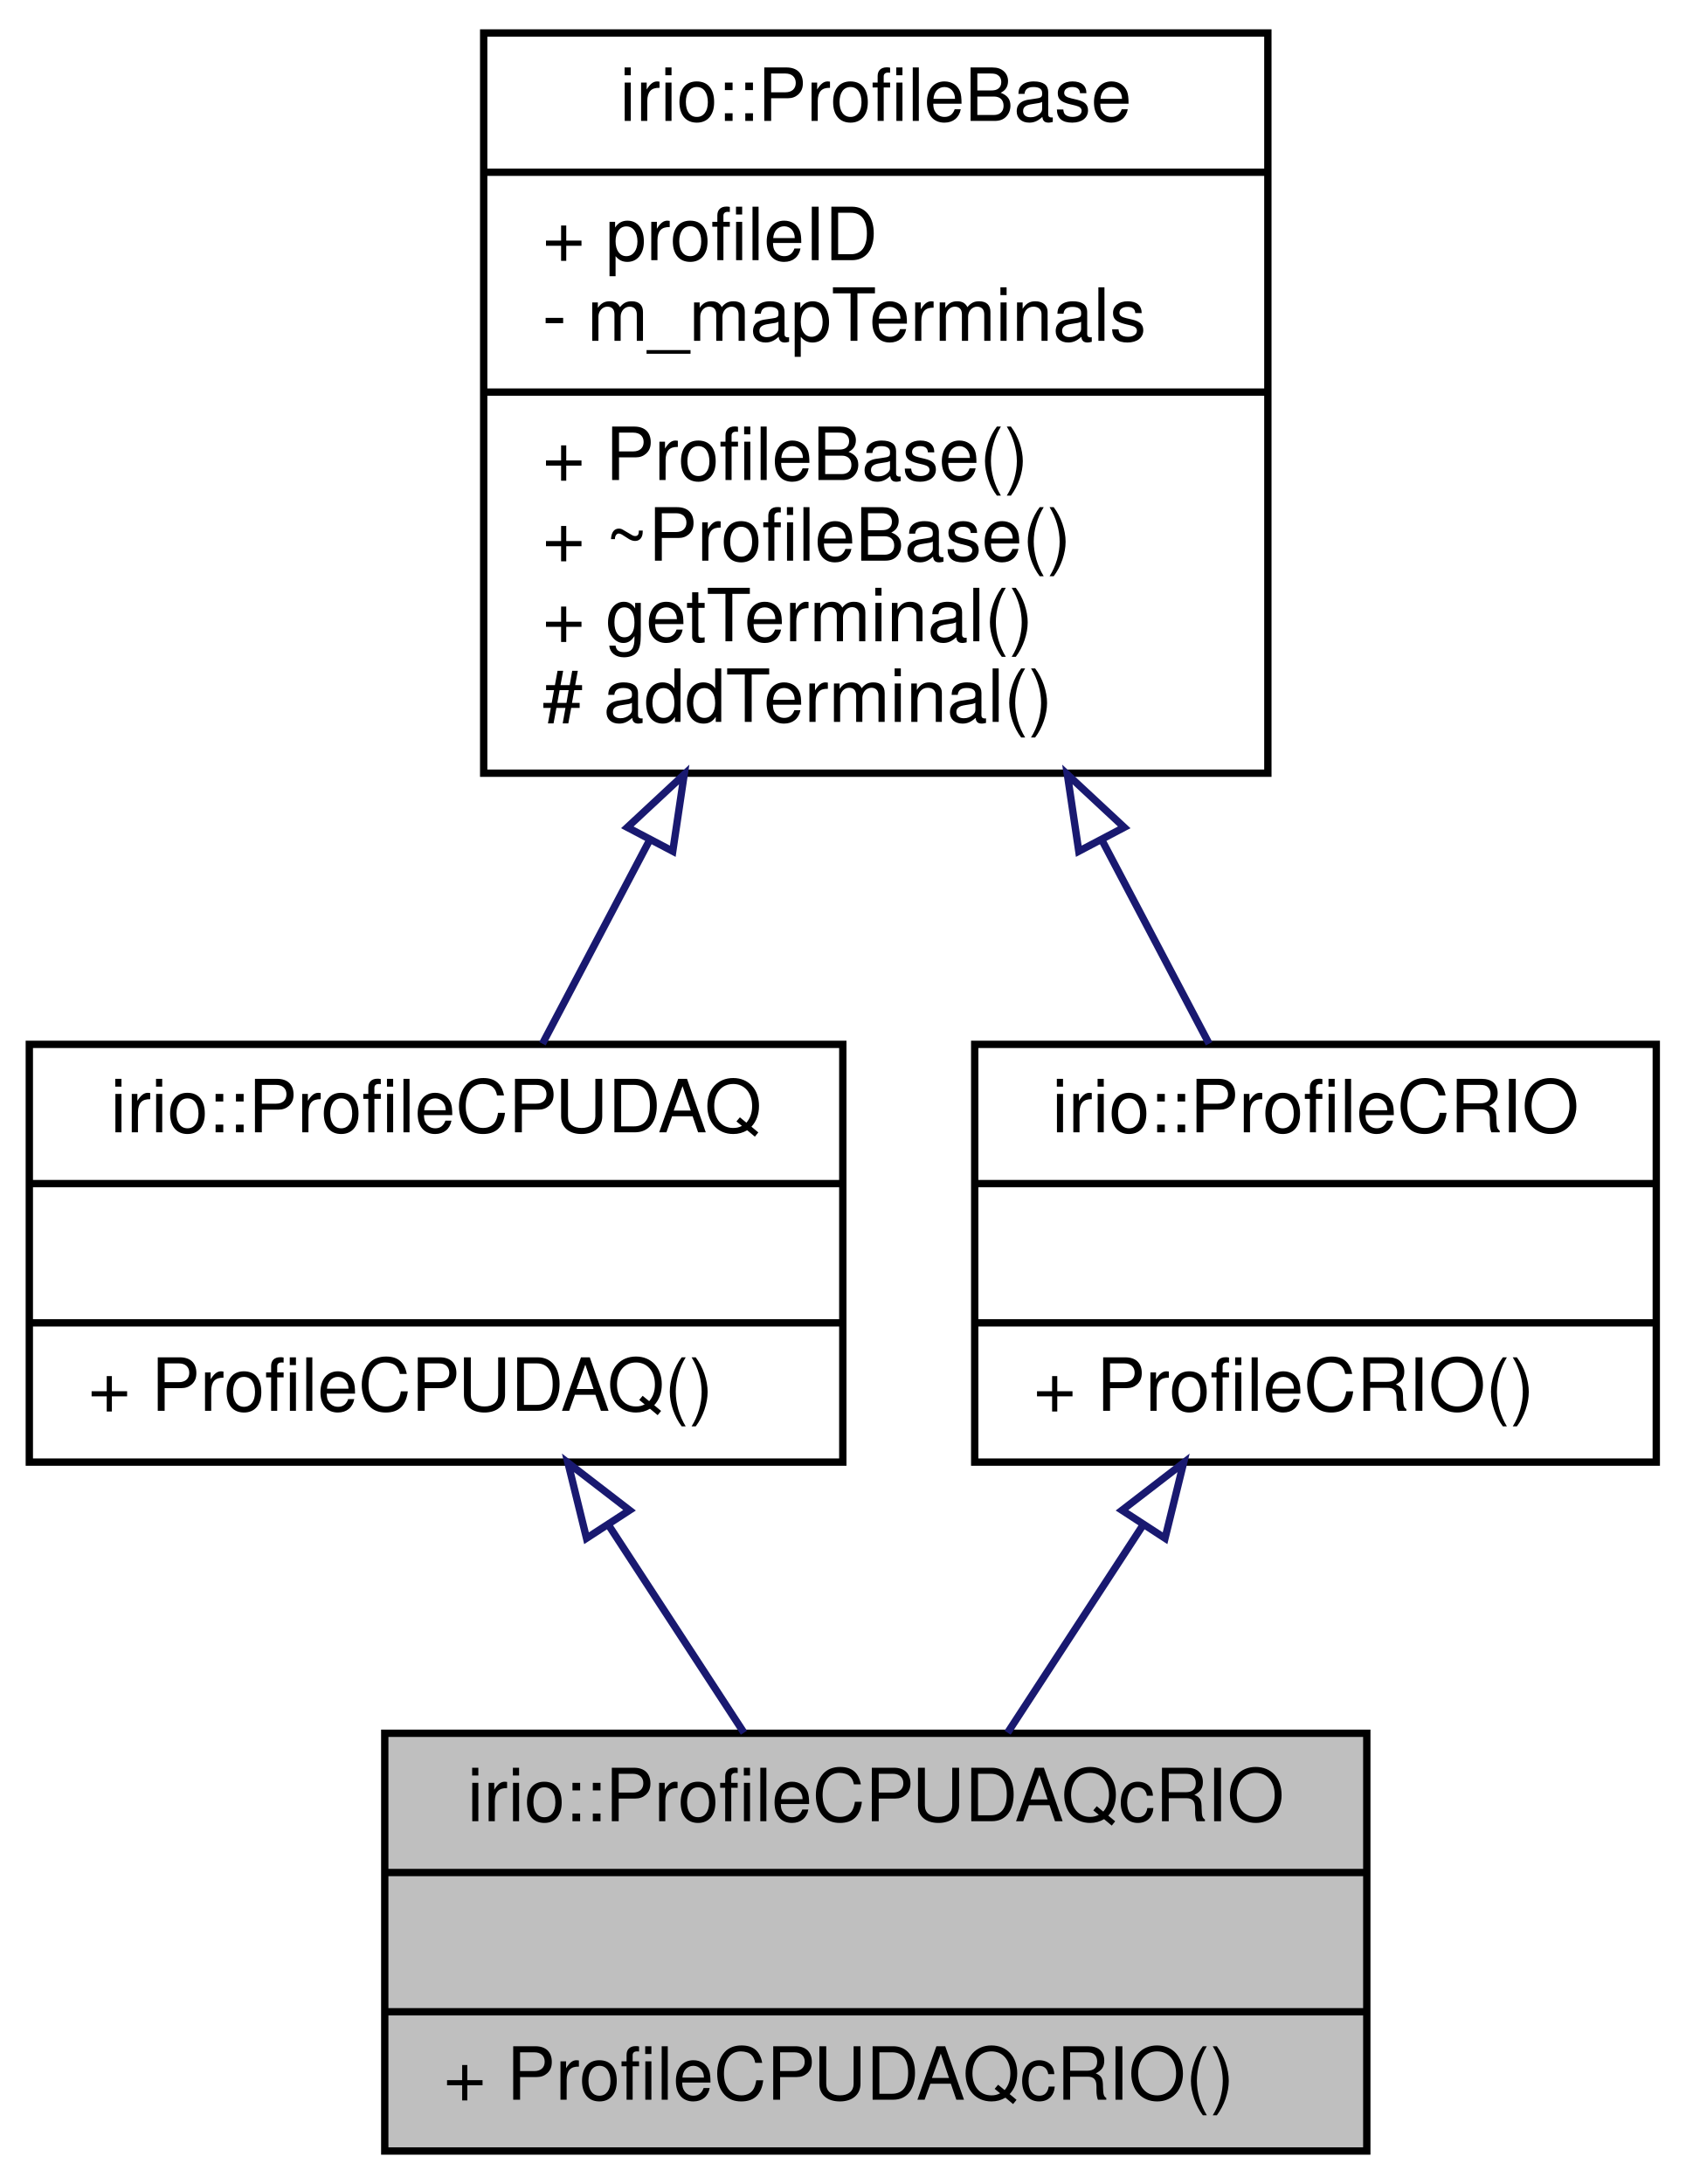
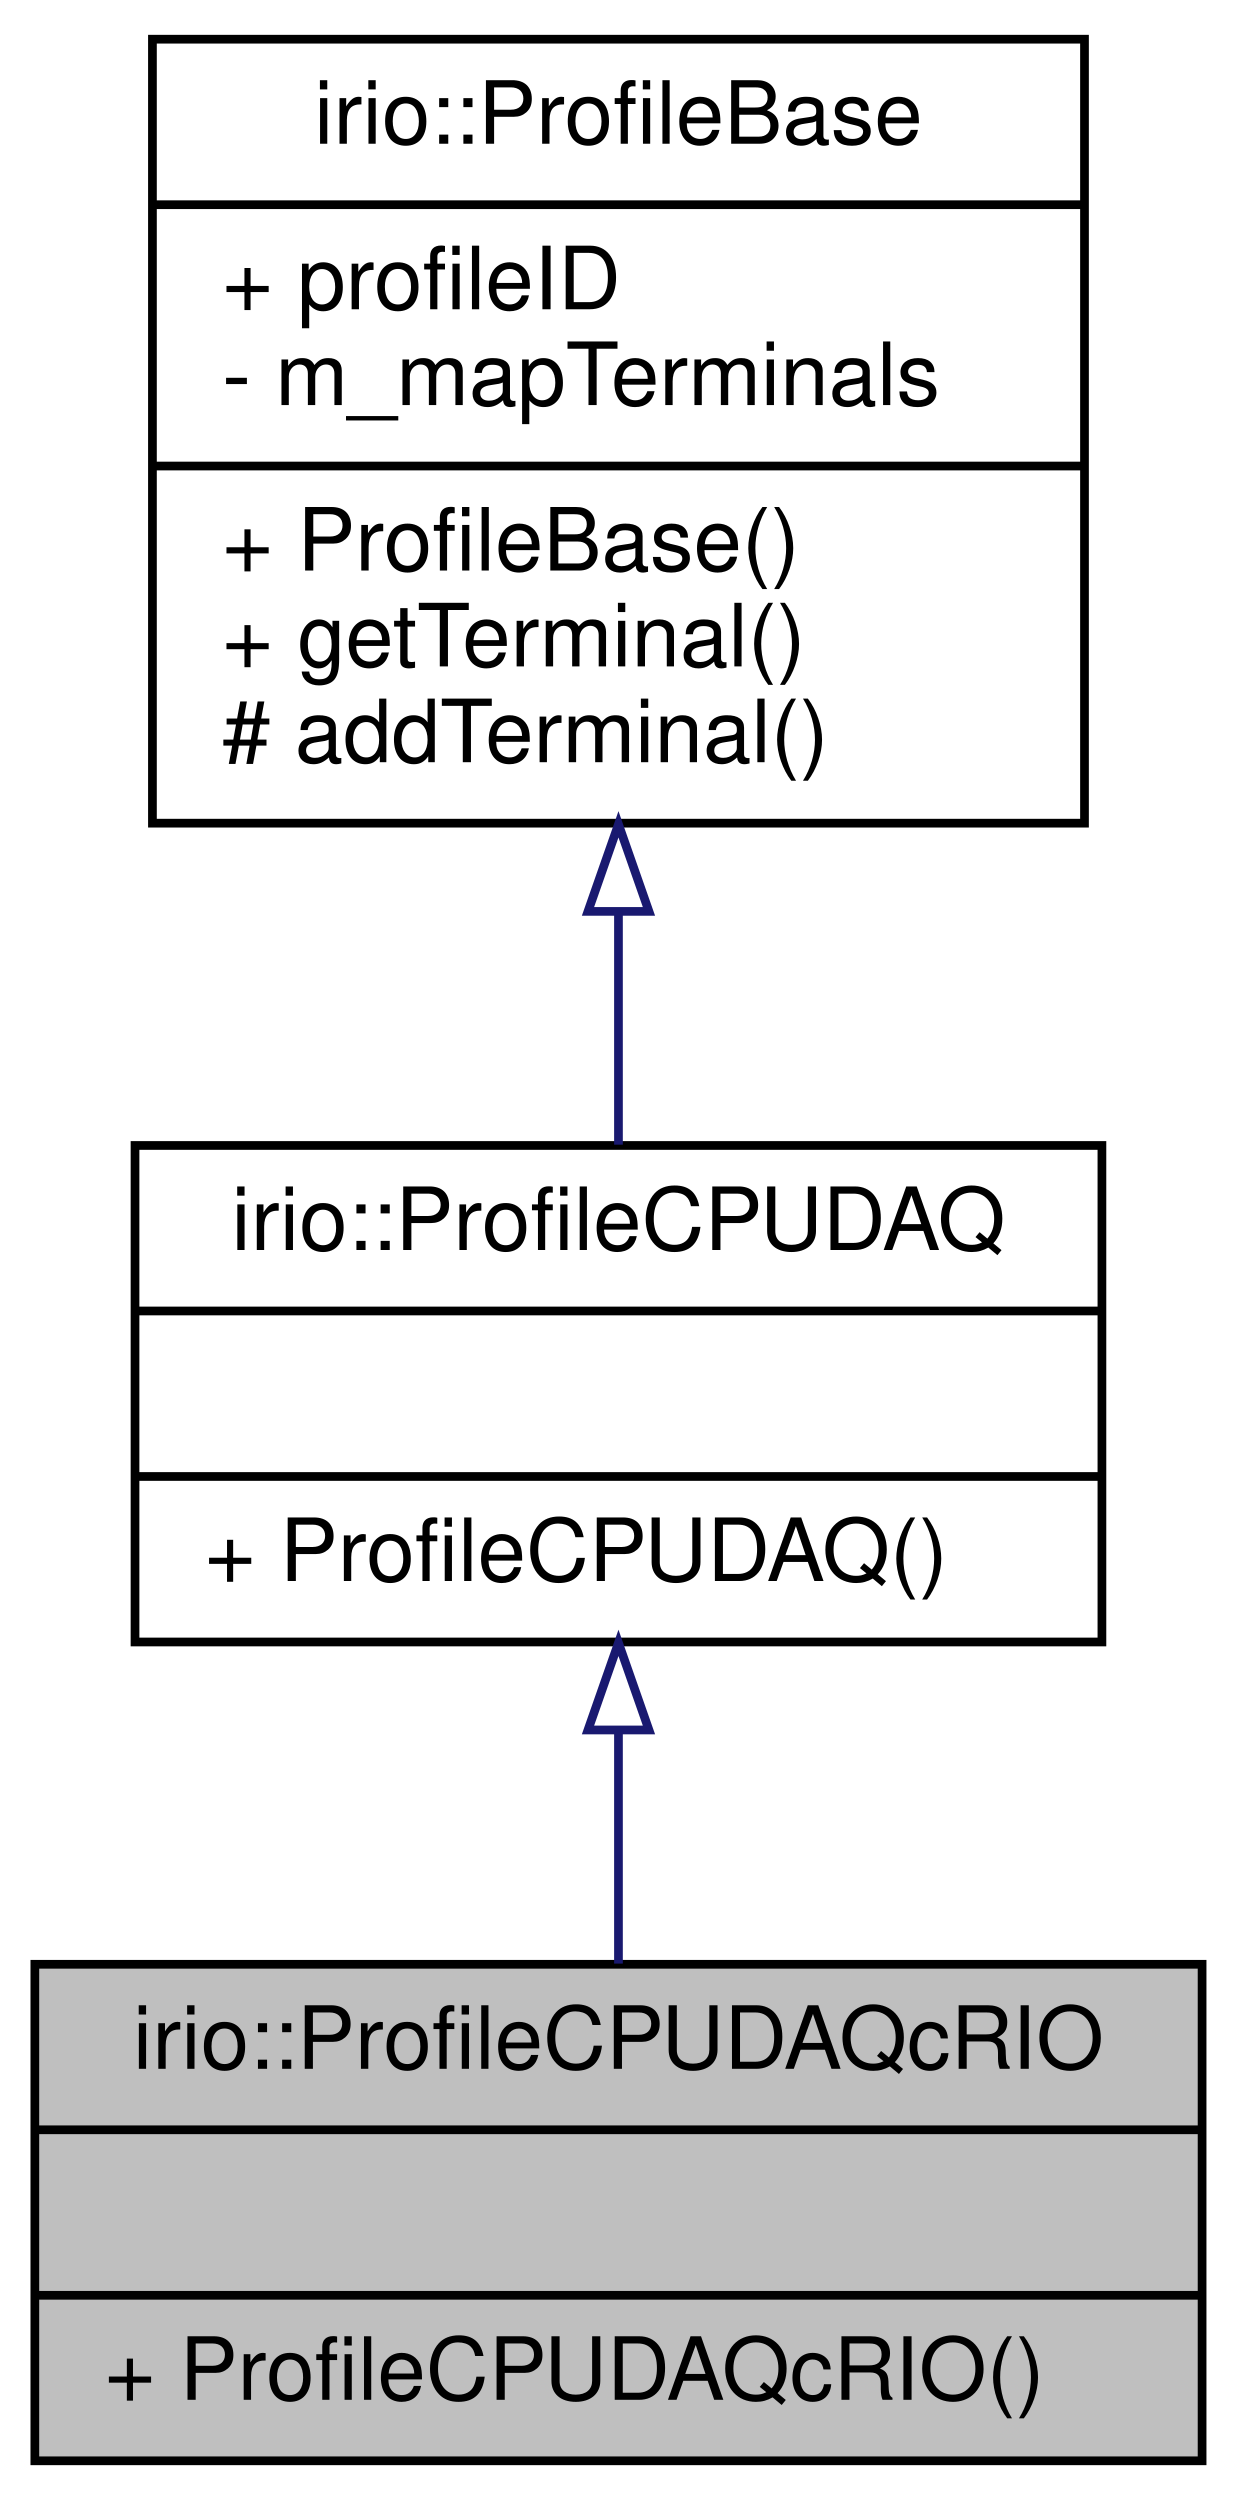
- <svg xmlns="http://www.w3.org/2000/svg" xmlns:xlink="http://www.w3.org/1999/xlink" width="230pt" height="298pt" viewBox="0.00 0.00 230.00 298.00">
-   <g id="graph0" class="graph" transform="scale(1 1) rotate(0) translate(4 294)">
+ <svg xmlns="http://www.w3.org/2000/svg" xmlns:xlink="http://www.w3.org/1999/xlink" width="142pt" height="287pt" viewBox="0.00 0.00 142.00 287.00">
+   <g id="graph0" class="graph" transform="scale(1 1) rotate(0) translate(4 283)">
    <g id="node1" class="node">
      <g id="a_node1">
        <a xlink:title="Profile with the terminals specific to data acquisition functionality and the ones specific to cRIO d...">
-           <polygon fill="#bfbfbf" stroke="black" points="48.5,-0.5 48.5,-57.5 182.5,-57.5 182.5,-0.5 48.5,-0.5" />
-           <text text-anchor="middle" x="115.5" y="-45.5" font-family="Helvetica,sans-Serif" font-size="10.00">irio::ProfileCPUDAQcRIO</text>
-           <polyline fill="none" stroke="black" points="48.5,-38.5 182.5,-38.5 " />
-           <text text-anchor="middle" x="115.5" y="-26.5" font-family="Helvetica,sans-Serif" font-size="10.00"> </text>
-           <polyline fill="none" stroke="black" points="48.5,-19.5 182.5,-19.5 " />
-           <text text-anchor="start" x="56.5" y="-7.5" font-family="Helvetica,sans-Serif" font-size="10.00">+ ProfileCPUDAQcRIO()</text>
+           <polygon fill="#bfbfbf" stroke="black" points="0,-0.5 0,-57.5 134,-57.5 134,-0.5 0,-0.5" />
+           <text text-anchor="middle" x="67" y="-45.5" font-family="Helvetica,sans-Serif" font-size="10.00">irio::ProfileCPUDAQcRIO</text>
+           <polyline fill="none" stroke="black" points="0,-38.5 134,-38.5 " />
+           <text text-anchor="middle" x="67" y="-26.5" font-family="Helvetica,sans-Serif" font-size="10.00"> </text>
+           <polyline fill="none" stroke="black" points="0,-19.5 134,-19.5 " />
+           <text text-anchor="start" x="8" y="-7.5" font-family="Helvetica,sans-Serif" font-size="10.00">+ ProfileCPUDAQcRIO()</text>
        </a>
      </g>
    </g>
    <g id="node2" class="node">
      <g id="a_node2">
        <a xlink:href="classirio_1_1ProfileCPUDAQ.html" target="_top" xlink:title="Profile with the terminals specific to data acquisition functionality.">
-           <polygon fill="none" stroke="black" points="0,-94.5 0,-151.5 111,-151.5 111,-94.5 0,-94.5" />
-           <text text-anchor="middle" x="55.5" y="-139.5" font-family="Helvetica,sans-Serif" font-size="10.00">irio::ProfileCPUDAQ</text>
-           <polyline fill="none" stroke="black" points="0,-132.5 111,-132.5 " />
-           <text text-anchor="middle" x="55.5" y="-120.5" font-family="Helvetica,sans-Serif" font-size="10.00"> </text>
-           <polyline fill="none" stroke="black" points="0,-113.5 111,-113.5 " />
-           <text text-anchor="start" x="8" y="-101.5" font-family="Helvetica,sans-Serif" font-size="10.00">+ ProfileCPUDAQ()</text>
+           <polygon fill="none" stroke="black" points="11.5,-94.5 11.5,-151.5 122.5,-151.5 122.5,-94.5 11.5,-94.5" />
+           <text text-anchor="middle" x="67" y="-139.5" font-family="Helvetica,sans-Serif" font-size="10.00">irio::ProfileCPUDAQ</text>
+           <polyline fill="none" stroke="black" points="11.5,-132.5 122.5,-132.5 " />
+           <text text-anchor="middle" x="67" y="-120.5" font-family="Helvetica,sans-Serif" font-size="10.00"> </text>
+           <polyline fill="none" stroke="black" points="11.5,-113.5 122.5,-113.5 " />
+           <text text-anchor="start" x="19.5" y="-101.5" font-family="Helvetica,sans-Serif" font-size="10.00">+ ProfileCPUDAQ()</text>
        </a>
      </g>
    </g>
    <g id="edge1" class="edge">
-       <path fill="none" stroke="midnightblue" d="M79.01,-85.95C85.16,-76.52 91.7,-66.5 97.51,-57.58" />
-       <polygon fill="none" stroke="midnightblue" points="76.03,-84.11 73.5,-94.4 81.9,-87.93 76.03,-84.11" />
+       <path fill="none" stroke="midnightblue" d="M67,-84.21C67,-75.29 67,-65.95 67,-57.58" />
+       <polygon fill="none" stroke="midnightblue" points="63.5,-84.4 67,-94.4 70.5,-84.4 63.5,-84.4" />
    </g>
    <g id="node3" class="node">
      <g id="a_node3">
        <a xlink:href="classirio_1_1ProfileBase.html" target="_top" xlink:title="Base profile class.">
-           <polygon fill="none" stroke="black" points="62,-188.5 62,-289.5 169,-289.5 169,-188.5 62,-188.5" />
-           <text text-anchor="middle" x="115.5" y="-277.5" font-family="Helvetica,sans-Serif" font-size="10.00">irio::ProfileBase</text>
-           <polyline fill="none" stroke="black" points="62,-270.5 169,-270.5 " />
-           <text text-anchor="start" x="70" y="-258.5" font-family="Helvetica,sans-Serif" font-size="10.00">+ profileID</text>
-           <text text-anchor="start" x="70" y="-247.5" font-family="Helvetica,sans-Serif" font-size="10.00">- m_mapTerminals</text>
-           <polyline fill="none" stroke="black" points="62,-240.5 169,-240.5 " />
-           <text text-anchor="start" x="70" y="-228.5" font-family="Helvetica,sans-Serif" font-size="10.00">+ ProfileBase()</text>
-           <text text-anchor="start" x="70" y="-217.5" font-family="Helvetica,sans-Serif" font-size="10.00">+ ~ProfileBase()</text>
-           <text text-anchor="start" x="70" y="-206.5" font-family="Helvetica,sans-Serif" font-size="10.00">+ getTerminal()</text>
-           <text text-anchor="start" x="70" y="-195.5" font-family="Helvetica,sans-Serif" font-size="10.00"># addTerminal()</text>
+           <polygon fill="none" stroke="black" points="13.5,-188.5 13.5,-278.5 120.5,-278.5 120.5,-188.5 13.5,-188.5" />
+           <text text-anchor="middle" x="67" y="-266.5" font-family="Helvetica,sans-Serif" font-size="10.00">irio::ProfileBase</text>
+           <polyline fill="none" stroke="black" points="13.5,-259.5 120.5,-259.5 " />
+           <text text-anchor="start" x="21.5" y="-247.5" font-family="Helvetica,sans-Serif" font-size="10.00">+ profileID</text>
+           <text text-anchor="start" x="21.5" y="-236.5" font-family="Helvetica,sans-Serif" font-size="10.00">- m_mapTerminals</text>
+           <polyline fill="none" stroke="black" points="13.5,-229.5 120.5,-229.5 " />
+           <text text-anchor="start" x="21.5" y="-217.5" font-family="Helvetica,sans-Serif" font-size="10.00">+ ProfileBase()</text>
+           <text text-anchor="start" x="21.5" y="-206.5" font-family="Helvetica,sans-Serif" font-size="10.00">+ getTerminal()</text>
+           <text text-anchor="start" x="21.5" y="-195.5" font-family="Helvetica,sans-Serif" font-size="10.00"># addTerminal()</text>
        </a>
      </g>
    </g>
    <g id="edge2" class="edge">
-       <path fill="none" stroke="midnightblue" d="M84.67,-179.42C79.56,-169.71 74.47,-160.05 70.02,-151.59" />
-       <polygon fill="none" stroke="midnightblue" points="81.6,-181.11 89.36,-188.33 87.8,-177.85 81.6,-181.11" />
-     </g>
-     <g id="node4" class="node">
-       <g id="a_node4">
-         <a xlink:href="classirio_1_1ProfileCRIO.html" target="_top" xlink:title="Profile with the terminals specific to cRIO devices.">
-           <polygon fill="none" stroke="black" points="129,-94.5 129,-151.5 222,-151.5 222,-94.5 129,-94.5" />
-           <text text-anchor="middle" x="175.5" y="-139.5" font-family="Helvetica,sans-Serif" font-size="10.00">irio::ProfileCRIO</text>
-           <polyline fill="none" stroke="black" points="129,-132.5 222,-132.5 " />
-           <text text-anchor="middle" x="175.5" y="-120.5" font-family="Helvetica,sans-Serif" font-size="10.00"> </text>
-           <polyline fill="none" stroke="black" points="129,-113.5 222,-113.5 " />
-           <text text-anchor="start" x="137" y="-101.5" font-family="Helvetica,sans-Serif" font-size="10.00">+ ProfileCRIO()</text>
-         </a>
-       </g>
-     </g>
-     <g id="edge4" class="edge">
-       <path fill="none" stroke="midnightblue" d="M146.33,-179.42C151.44,-169.71 156.53,-160.05 160.98,-151.59" />
-       <polygon fill="none" stroke="midnightblue" points="143.2,-177.85 141.64,-188.33 149.4,-181.11 143.2,-177.85" />
-     </g>
-     <g id="edge3" class="edge">
-       <path fill="none" stroke="midnightblue" d="M151.99,-85.95C145.84,-76.52 139.3,-66.5 133.49,-57.58" />
-       <polygon fill="none" stroke="midnightblue" points="149.1,-87.93 157.5,-94.4 154.97,-84.11 149.1,-87.93" />
+       <path fill="none" stroke="midnightblue" d="M67,-178.35C67,-169.07 67,-159.79 67,-151.59" />
+       <polygon fill="none" stroke="midnightblue" points="63.5,-178.37 67,-188.37 70.5,-178.37 63.5,-178.37" />
    </g>
  </g>
</svg>
